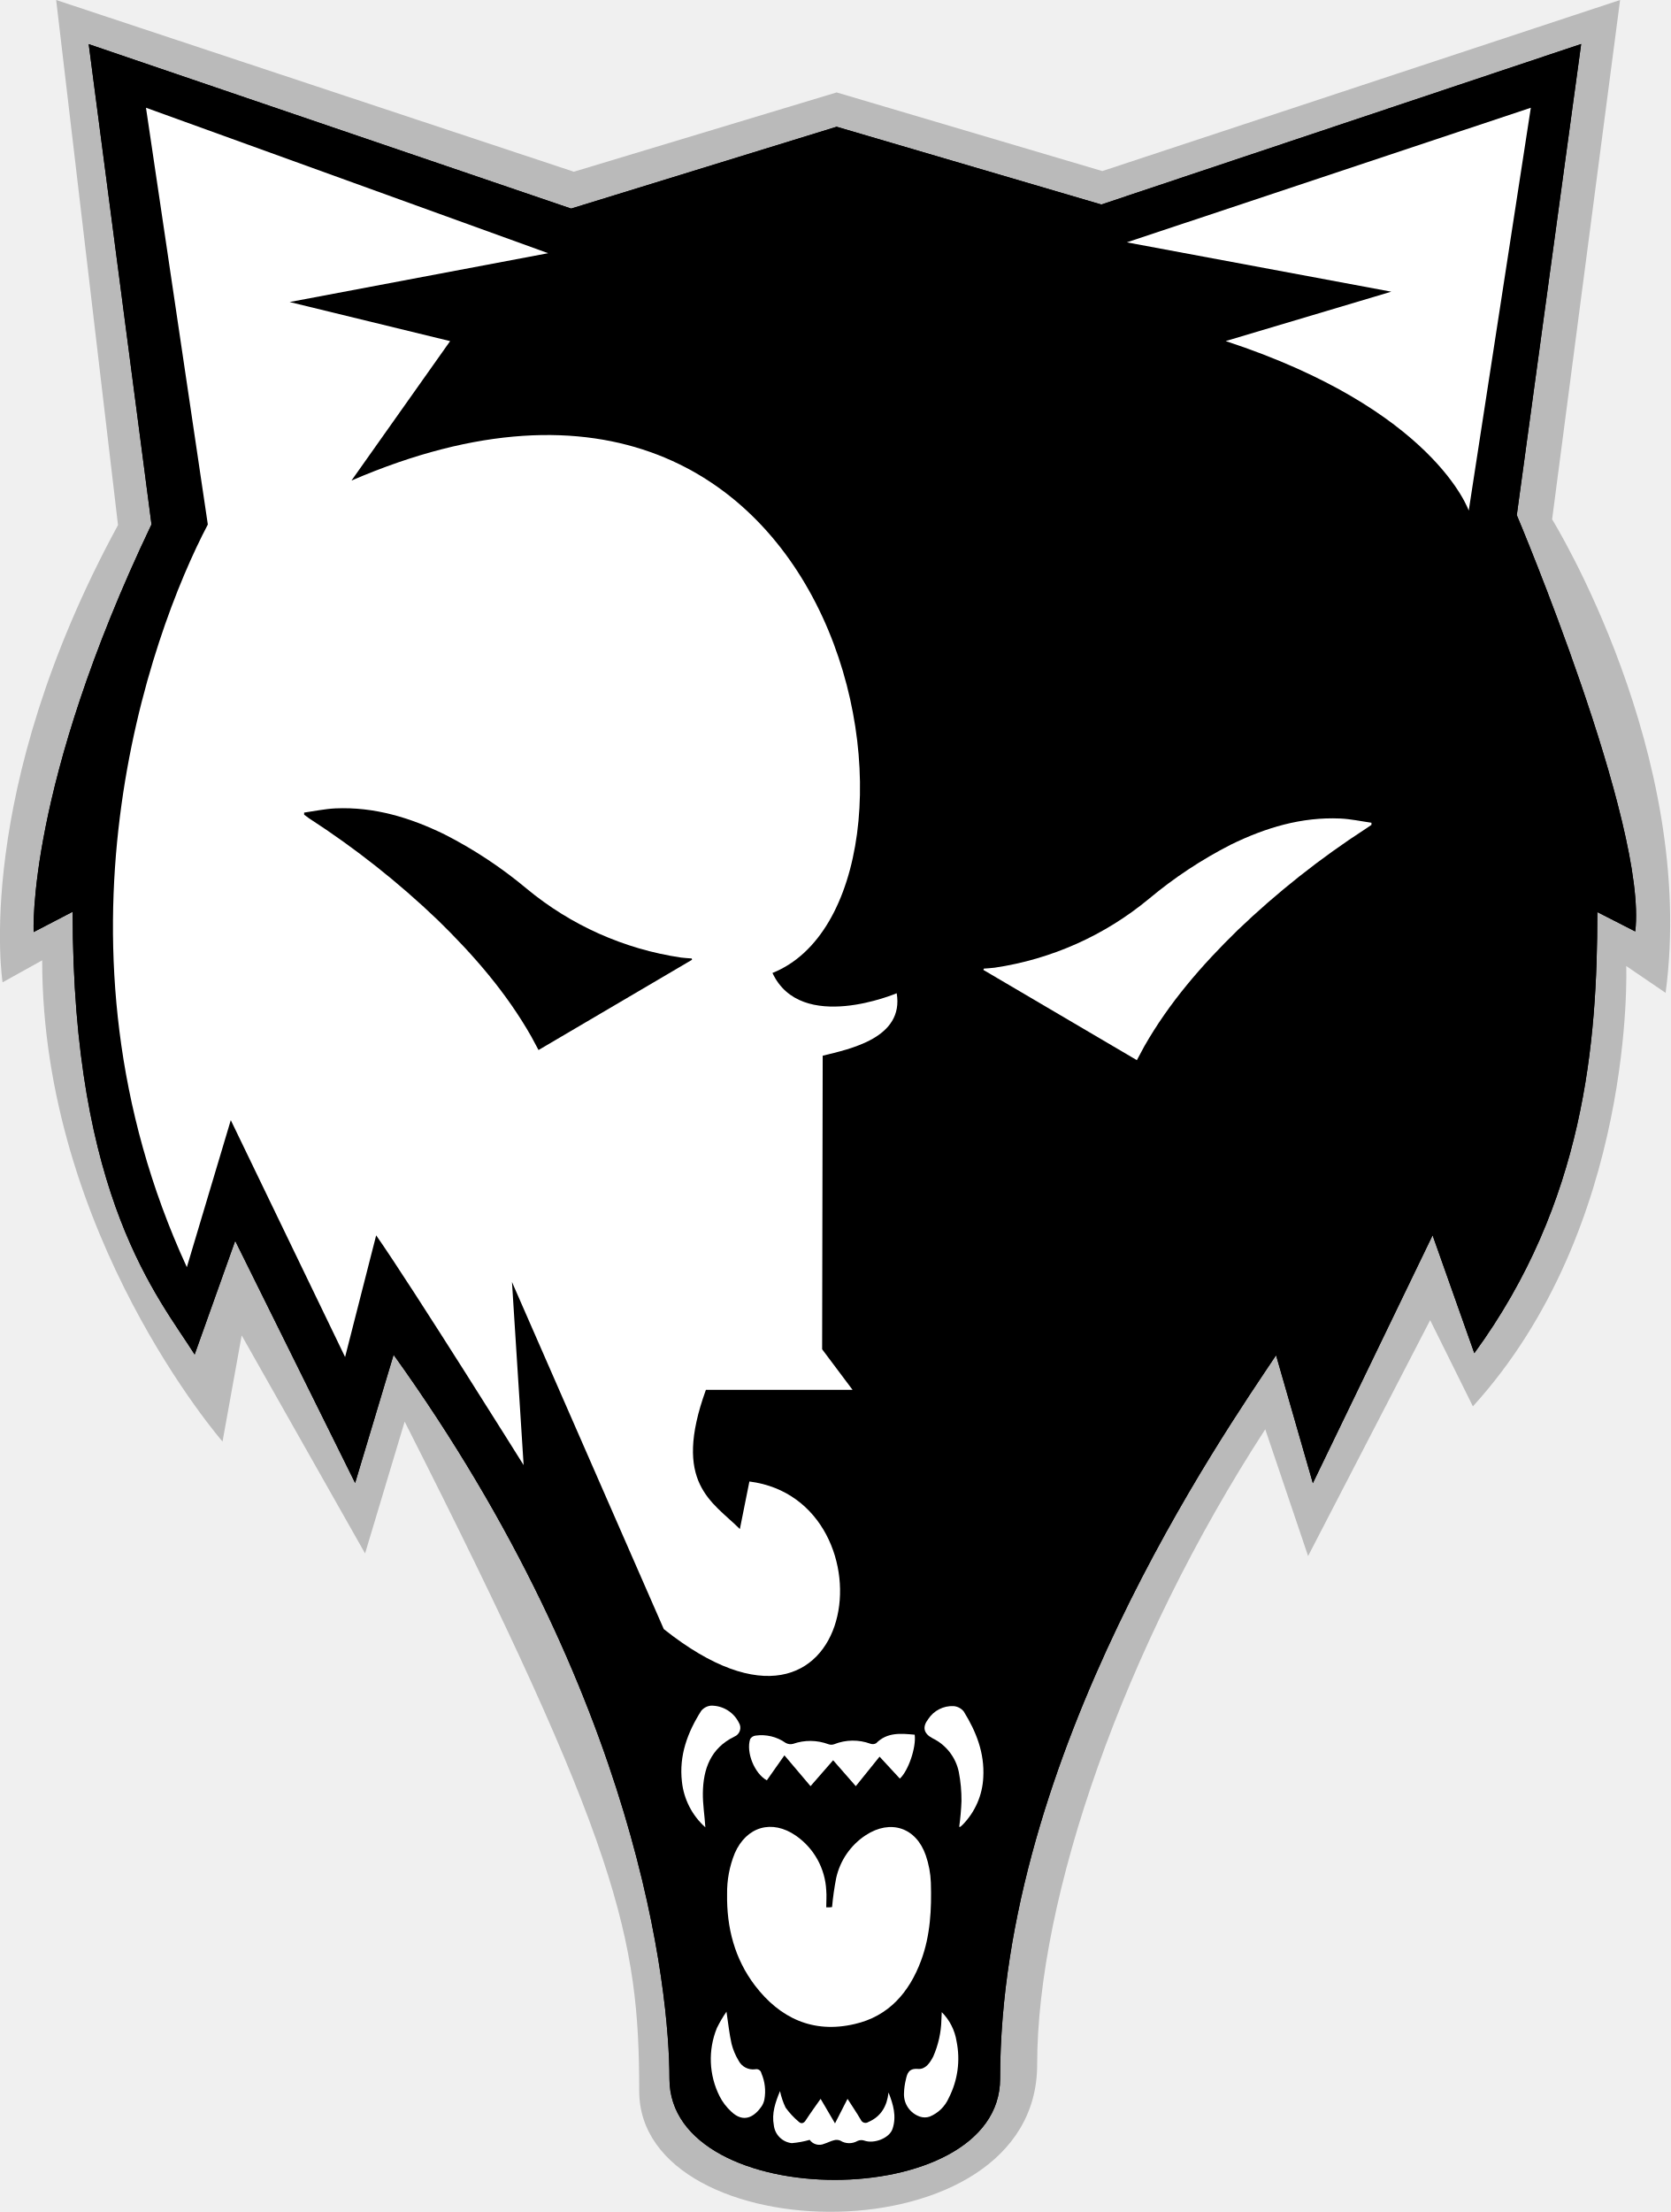
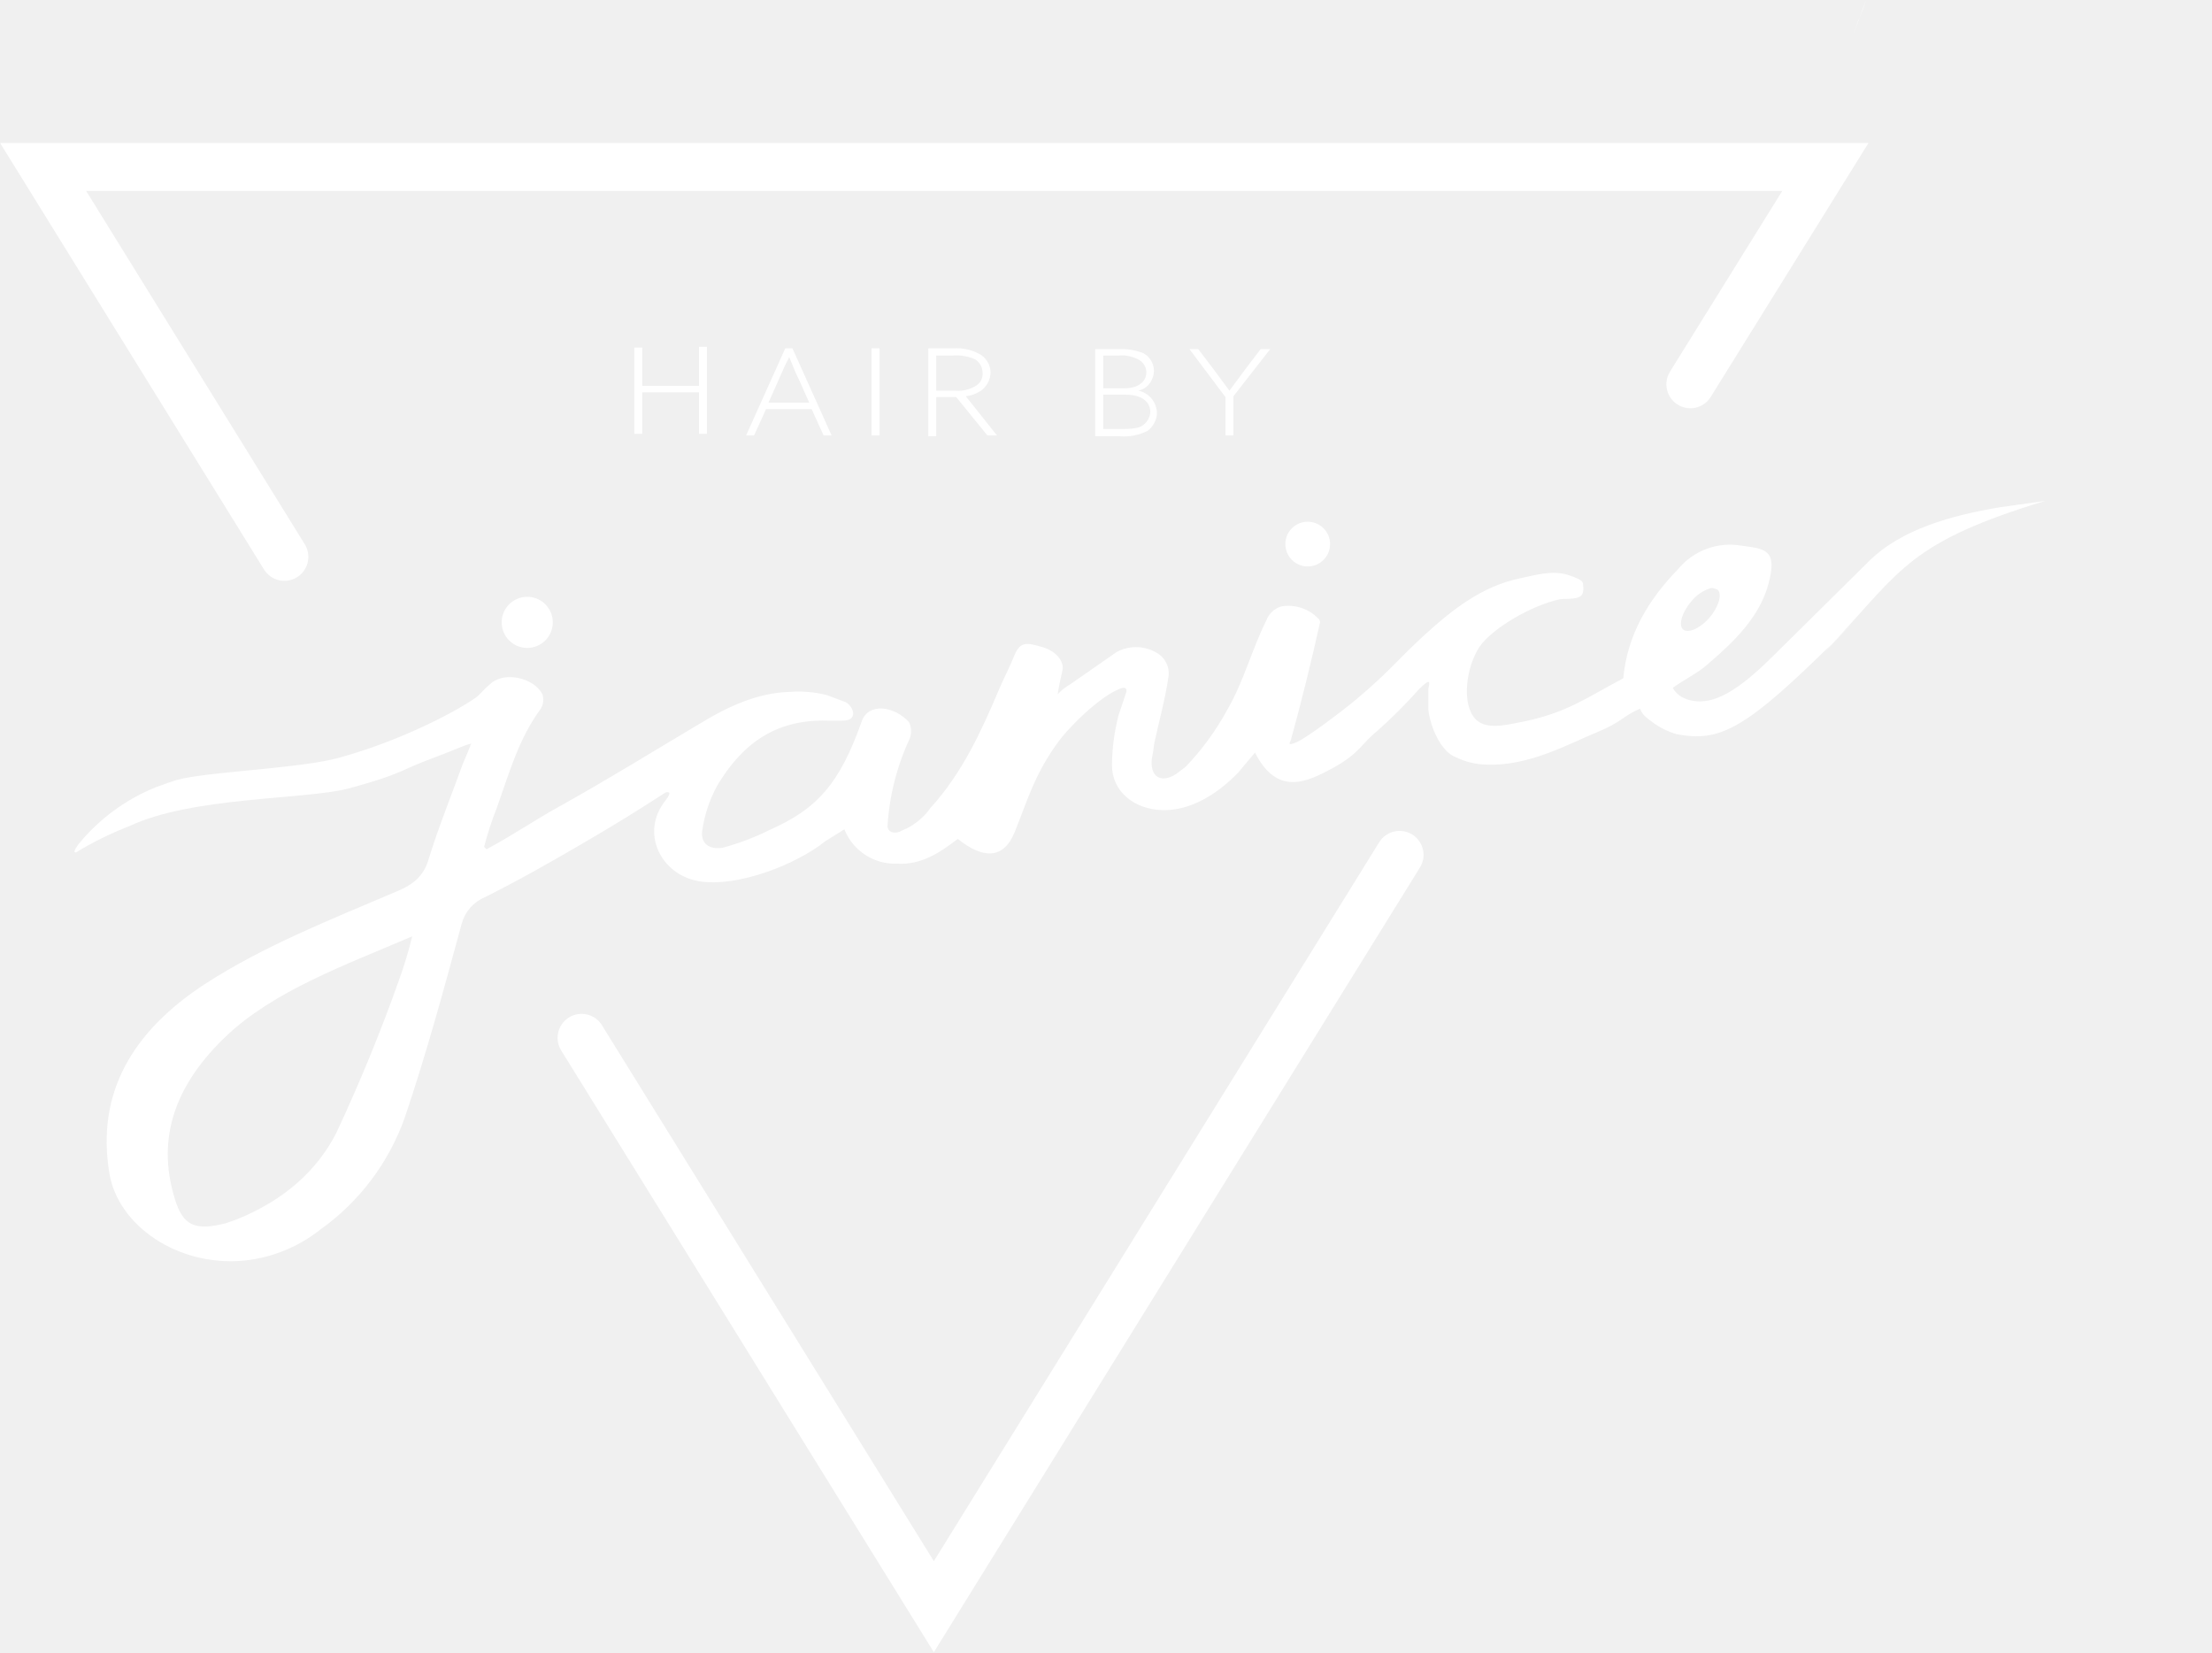
- <svg xmlns="http://www.w3.org/2000/svg" viewBox="0 0 329.49 436.28">
-   <defs>
-     <style>.cls-1{fill:#bababa;}.cls-2{fill:#fff;}</style>
-   </defs>
+ <svg xmlns="http://www.w3.org/2000/svg" width="276.9" height="206.8" viewBox="0 0 276.9 206.8">
  <g id="Layer_2" data-name="Layer 2">
    <g id="Layer_1-2" data-name="Layer 1">
-       <path class="cls-1" d="M165.05,18.23l52.41,15.51L319.61,0,306.2,102.43s28.68,46.3,22.39,93.39l-7.77-5.29s1.95,51.48-30.25,86.85l-8.43-17L258.06,306.9l-8.45-25c-28,43.11-45,92.41-45,125.31,0,38.58-78.51,37.06-78.51,5.18,0-30.14-3.92-48.43-46.27-132l-7.81,26-24.34-43-3.78,20.93S8.32,243.49,8.32,189.41L.51,193.75s-6-37.27,22.77-90.19L11.08,0,113.21,33.87Z" />
-       <path d="M217.27,40.34,311.93,8.68l-12.7,92.92s25.85,61.18,23.37,82.11l-7.48-3.82c0,25.75-2.54,57.25-24.27,87l-8.23-23.25L259,292.53l-7.26-25.23C241.33,282.92,197.3,346,197.3,410c0,26.59-65.23,26.59-65.23,0,0-17.41-5.89-75.17-54.42-142.79l-7.59,25.28L46.4,244.73l-8,22.42c-7-11.13-24.07-30.63-24.07-87.32l-7.69,4s-1.44-28.66,23.25-80.4L17.5,8.71l95.17,32.43L165.05,25Z" />
-       <path class="cls-2" d="M74.21,243.65l-6.13,24L45.53,220.93l-8.67,29C7.66,186.53,29.44,125.42,41,103.45l-12.2-82.2,79.34,28.69-51,9.63,31.66,7.71L69.34,94.78c100.06-43.13,120,82.39,83.05,97.12,5.63,12.05,24.51,4,24.51,4,1.48,8.84-9.25,11-14.6,12.32l-.11,57.9,6,8H139.26c-6.7,18.48,1.29,22.05,6.7,27.46l1.88-9.38c29.21,3.72,22,60.05-16.89,29.11L101,252.85l2.3,36.12S81.54,254.17,74.21,243.65Z" />
-       <path d="M136.52,189.3l-30.28,17.8c-.52-1-1-1.86-1.46-2.72-4.91-8.62-11.33-16-18.41-22.91A171.25,171.25,0,0,0,61,161.42L60,160.69v-.42c2.05-.29,4.1-.73,6.16-.83,7.66-.34,14.76,1.82,21.56,5.14a86.44,86.44,0,0,1,16.16,10.68,61.88,61.88,0,0,0,30.46,13.6c.71.1,1.42.12,2.13.18Z" />
-       <path class="cls-2" d="M194,191.3l30.28,17.8c.52-1,1-1.86,1.46-2.72,4.91-8.62,11.33-16,18.41-22.91a171.25,171.25,0,0,1,25.35-20.06l1.06-.72v-.42c-2.05-.29-4.1-.74-6.16-.83-7.66-.34-14.76,1.82-21.56,5.14a86.44,86.44,0,0,0-16.16,10.68,61.88,61.88,0,0,1-30.46,13.6c-.71.1-1.42.12-2.13.18Z" />
-       <path class="cls-2" d="M222.3,47.8,302,21.25l-12.25,79.46s-6.79-19.93-47.95-33.44l32.67-9.74Z" />
-       <path class="cls-2" d="M163,376.19c.3,0,.49,0,.68,0a4.27,4.27,0,0,0,.47-.05,54.75,54.75,0,0,1,.81-5.72,13.62,13.62,0,0,1,5.85-8.47c4.87-3.17,9.93-1.52,11.83,4a18.43,18.43,0,0,1,1,5.38c.16,5.21-.09,10.4-1.93,15.36-2.33,6.28-6.41,11-13.12,12.52-8.16,1.91-14.71-1.13-19.66-7.61-4-5.26-5.59-11.41-5.49-18a20.61,20.61,0,0,1,1.51-8.07c2.32-5.29,7.35-6.76,12.1-3.45A13.94,13.94,0,0,1,163,372.83C163.1,373.9,163,375,163,376.19Z" />
-       <path class="cls-2" d="M177.52,350.8l-4-4.33-4.69,5.82-4.47-5.11-4.46,5.11-5.15-6.08-3.47,4.93c-2.42-1.32-4.14-5.52-3.29-8.14a1.46,1.46,0,0,1,1.06-.68,8.29,8.29,0,0,1,5.92,1.42,1.91,1.91,0,0,0,1.47.21,10.27,10.27,0,0,1,7,.07,1.66,1.66,0,0,0,1.12,0,10,10,0,0,1,7.15-.1,1.37,1.37,0,0,0,1.13-.09c2.2-2.23,4.9-1.93,7.61-1.69C180.78,344.67,179.17,349.3,177.52,350.8Z" />
-       <path class="cls-2" d="M159.73,422.05a18.25,18.25,0,0,1-3.53.65,4,4,0,0,1-3.54-3.53c-.44-2.34.28-4.46,1.22-6.74a14.43,14.43,0,0,0,1.1,3.26,15.46,15.46,0,0,0,2.63,2.82c.48.45,1,.26,1.36-.34.91-1.4,1.89-2.74,2.92-4.21l2.84,4.84,2.47-4.84c.93,1.46,1.82,2.77,2.62,4.13a1,1,0,0,0,1.47.45c2.56-1.1,3.69-3.17,4-5.83.92,2.32,1.62,4.69.79,7.17-.63,1.87-3.68,3-5.57,2.32a1.81,1.81,0,0,0-1.33.06,3.29,3.29,0,0,1-3.41-.06,1.88,1.88,0,0,0-1.25-.07c-.65.16-1.26.49-1.9.69A2.36,2.36,0,0,1,159.73,422.05Z" />
-       <path class="cls-2" d="M189.23,360.32a50.22,50.22,0,0,0,.45-5.1,29,29,0,0,0-.52-5.69,9.52,9.52,0,0,0-5.18-6.68c-1.77-.93-2.07-2.22-.86-3.79a5.66,5.66,0,0,1,5-2.56,2.88,2.88,0,0,1,2,1.05c2.48,4,4.13,8.2,3.86,13a14.3,14.3,0,0,1-4.07,9.35,4.25,4.25,0,0,1-.44.4C189.41,360.32,189.32,360.31,189.23,360.32Z" />
-       <path class="cls-2" d="M139.15,360.41a14.06,14.06,0,0,1-4.62-9c-.6-5.17,1.12-9.76,3.82-14a2.86,2.86,0,0,1,1.92-1,6.05,6.05,0,0,1,5.5,3.37,1.88,1.88,0,0,1-.9,2.74c-4.67,2.29-6.15,6.36-6.21,11.15C138.63,355.85,139,358,139.15,360.41Z" />
-       <path class="cls-2" d="M143.32,396.77c.35,2.35.56,4.36,1,6.33a12,12,0,0,0,1.37,3.29,3.21,3.21,0,0,0,3.3,1.74,1,1,0,0,1,1.22.8,9,9,0,0,1,.59,5.15,4,4,0,0,1-.46,1.22c-1.52,2.29-3.67,3.5-6.11,1.15a10.69,10.69,0,0,1-2.27-3,16.27,16.27,0,0,1-.53-13.46A24.13,24.13,0,0,1,143.32,396.77Z" />
-       <path class="cls-2" d="M185.79,396.86a10.43,10.43,0,0,1,2.92,5.76,17,17,0,0,1-1.54,11.17,7,7,0,0,1-3.77,3.68,3,3,0,0,1-1.92,0,4.64,4.64,0,0,1-3.14-4.63,12.35,12.35,0,0,1,.35-2.6c.27-1.28.57-2.33,2.41-2.18,1.47.12,2.35-1.17,3-2.43a19.07,19.07,0,0,0,1.62-7.31C185.75,397.92,185.76,397.52,185.79,396.86Z" />
-       <path d="M217.27,40.34,311.93,8.68l-12.7,92.92s25.85,61.18,23.37,82.11l-7.48-3.82c0,25.75-2.54,57.25-24.27,87l-8.23-23.25L259,292.53l-7.26-25.23C241.33,282.92,197.3,346,197.3,410c0,26.59-65.23,26.59-65.23,0,0-17.41-5.89-75.17-54.42-142.79l-7.59,25.28L46.4,244.73l-8,22.42c-7-11.13-24.07-30.63-24.07-87.32l-7.69,4s-1.44-28.66,23.25-80.4L17.5,8.71l95.17,32.43L165.05,25Z" />
-       <path class="cls-2" d="M74.21,243.65l-6.13,24L45.53,220.93l-8.67,29C7.66,186.53,29.44,125.42,41,103.45l-12.2-82.2,79.34,28.69-51,9.63,31.66,7.71L69.34,94.78c100.06-43.13,120,82.39,83.05,97.12,5.63,12.05,24.51,4,24.51,4,1.48,8.84-9.25,11-14.6,12.32l-.11,57.9,6,8H139.26c-6.7,18.48,1.29,22.05,6.7,27.46l1.88-9.38c29.21,3.72,22,60.05-16.89,29.11L101,252.85l2.3,36.12S81.54,254.17,74.21,243.65Z" />
-       <path d="M136.52,189.3l-30.28,17.8c-.52-1-1-1.86-1.46-2.72-4.91-8.62-11.33-16-18.41-22.91A171.25,171.25,0,0,0,61,161.42L60,160.69v-.42c2.05-.29,4.1-.73,6.16-.83,7.66-.34,14.76,1.82,21.56,5.14a86.44,86.44,0,0,1,16.16,10.68,61.88,61.88,0,0,0,30.46,13.6c.71.1,1.42.12,2.13.18Z" />
-       <path class="cls-2" d="M194,191.3l30.28,17.8c.52-1,1-1.86,1.46-2.72,4.91-8.62,11.33-16,18.41-22.91a171.25,171.25,0,0,1,25.35-20.06l1.06-.72v-.42c-2.05-.29-4.1-.74-6.16-.83-7.66-.34-14.76,1.82-21.56,5.14a86.44,86.44,0,0,0-16.16,10.68,61.88,61.88,0,0,1-30.46,13.6c-.71.1-1.42.12-2.13.18Z" />
-       <path class="cls-2" d="M222.3,47.8,302,21.25l-12.25,79.46s-6.79-19.93-47.95-33.44l32.67-9.74Z" />
-       <path class="cls-2" d="M163,376.19c.3,0,.49,0,.68,0a4.27,4.27,0,0,0,.47-.05,54.75,54.75,0,0,1,.81-5.72,13.62,13.62,0,0,1,5.85-8.47c4.87-3.17,9.93-1.52,11.83,4a18.43,18.43,0,0,1,1,5.38c.16,5.21-.09,10.4-1.93,15.36-2.33,6.28-6.41,11-13.12,12.52-8.16,1.91-14.71-1.13-19.66-7.61-4-5.26-5.59-11.41-5.49-18a20.61,20.61,0,0,1,1.51-8.07c2.32-5.29,7.35-6.76,12.1-3.45A13.94,13.94,0,0,1,163,372.83C163.1,373.9,163,375,163,376.19Z" />
-       <path class="cls-2" d="M177.52,350.8l-4-4.33-4.69,5.82-4.47-5.11-4.46,5.11-5.15-6.08-3.47,4.93c-2.42-1.32-4.14-5.52-3.29-8.14a1.46,1.46,0,0,1,1.06-.68,8.29,8.29,0,0,1,5.92,1.42,1.91,1.91,0,0,0,1.47.21,10.27,10.27,0,0,1,7,.07,1.66,1.66,0,0,0,1.12,0,10,10,0,0,1,7.15-.1,1.37,1.37,0,0,0,1.13-.09c2.2-2.23,4.9-1.93,7.61-1.69C180.78,344.67,179.17,349.3,177.52,350.8Z" />
-       <path class="cls-2" d="M159.73,422.05a18.25,18.25,0,0,1-3.53.65,4,4,0,0,1-3.54-3.53c-.44-2.34.28-4.46,1.22-6.74a14.43,14.43,0,0,0,1.1,3.26,15.46,15.46,0,0,0,2.63,2.82c.48.45,1,.26,1.36-.34.91-1.4,1.89-2.74,2.92-4.21l2.84,4.84,2.47-4.84c.93,1.46,1.82,2.77,2.62,4.13a1,1,0,0,0,1.47.45c2.56-1.1,3.69-3.17,4-5.83.92,2.32,1.62,4.69.79,7.17-.63,1.87-3.68,3-5.57,2.32a1.81,1.81,0,0,0-1.33.06,3.29,3.29,0,0,1-3.41-.06,1.88,1.88,0,0,0-1.25-.07c-.65.16-1.26.49-1.9.69A2.36,2.36,0,0,1,159.73,422.05Z" />
-       <path class="cls-2" d="M189.23,360.32a50.22,50.22,0,0,0,.45-5.1,29,29,0,0,0-.52-5.69,9.52,9.52,0,0,0-5.18-6.68c-1.77-.93-2.07-2.22-.86-3.79a5.66,5.66,0,0,1,5-2.56,2.88,2.88,0,0,1,2,1.05c2.48,4,4.13,8.2,3.86,13a14.3,14.3,0,0,1-4.07,9.35,4.25,4.25,0,0,1-.44.4C189.41,360.32,189.32,360.31,189.23,360.32Z" />
-       <path class="cls-2" d="M139.15,360.41a14.06,14.06,0,0,1-4.62-9c-.6-5.17,1.12-9.76,3.82-14a2.86,2.86,0,0,1,1.92-1,6.05,6.05,0,0,1,5.5,3.37,1.88,1.88,0,0,1-.9,2.74c-4.67,2.29-6.15,6.36-6.21,11.15C138.63,355.85,139,358,139.15,360.41Z" />
-       <path class="cls-2" d="M143.32,396.77c.35,2.35.56,4.36,1,6.33a12,12,0,0,0,1.37,3.29,3.21,3.21,0,0,0,3.3,1.74,1,1,0,0,1,1.22.8,9,9,0,0,1,.59,5.15,4,4,0,0,1-.46,1.22c-1.52,2.29-3.67,3.5-6.11,1.15a10.69,10.69,0,0,1-2.27-3,16.27,16.27,0,0,1-.53-13.46A24.13,24.13,0,0,1,143.32,396.77Z" />
-       <path class="cls-2" d="M185.79,396.86a10.43,10.43,0,0,1,2.92,5.76,17,17,0,0,1-1.54,11.17,7,7,0,0,1-3.77,3.68,3,3,0,0,1-1.92,0,4.64,4.64,0,0,1-3.14-4.63,12.35,12.35,0,0,1,.35-2.6c.27-1.28.57-2.33,2.41-2.18,1.47.12,2.35-1.17,3-2.43a19.07,19.07,0,0,0,1.62-7.31C185.75,397.92,185.76,397.52,185.79,396.86Z" />
+       <path d="M79.4,43.5h1v4.8h7.1V43.4h1V54.3h-1V49.1H80.4v5.2h-1Z" fill="#fff" />
+       <path d="M98.3,43.6h.9l4.9,10.9h-1l-1.5-3.3H95.9l-1.5,3.3h-1Zm1.8,4.1c-.5-1-.9-2-1.3-3h0c-.5.9-.9,1.9-1.4,3l-1.2,2.7h5.1Z" fill="#fff" />
+       <path d="M109.1,43.6h1V54.5h-1Z" fill="#fff" />
+       <path d="M116.2,43.6h3.2a6,6,0,0,1,3.2.7,2.7,2.7,0,0,1,1.4,2.3,2.9,2.9,0,0,1-1.2,2.3,4.4,4.4,0,0,1-1.9.7l3.9,4.9h-1.2l-3.9-4.8h-2.5v4.9h-1Zm3.5,5.3a4.1,4.1,0,0,0,2.6-.7,1.7,1.7,0,0,0,.7-1.5,2,2,0,0,0-.9-1.7,5.6,5.6,0,0,0-2.8-.5h-2.1v4.4Z" fill="#fff" />
+       <path d="M137.1,43.7h3.1a7.1,7.1,0,0,1,2.9.5,2.5,2.5,0,0,1,1.1,3.3,2.4,2.4,0,0,1-1.7,1.4h0a2.9,2.9,0,0,1,2.3,3.2,3.1,3.1,0,0,1-1.1,1.8,6.5,6.5,0,0,1-3.6.7h-3Zm3.7,4.9c1.5,0,2.7-.7,2.7-2a1.8,1.8,0,0,0-1-1.6,4.2,4.2,0,0,0-2.4-.5h-2v4.1Zm-.6,5.1c1.6,0,2.4-.1,2.9-.5a2.2,2.2,0,0,0,.9-1.6c0-1.4-1.2-2.2-3.1-2.2h-2.8v4.3Z" fill="#fff" />
+       <path d="M157.8,43.7H159l-4.6,5.9v4.9h-1V49.7l-4.5-6H150l1.9,2.5,2,2.7h0l2-2.7Z" fill="#fff" />
+       <polyline points="211.6 48.1 228.5 20.9 5.4 20.9 35.6 69.7" fill="none" stroke="#fff" stroke-linecap="round" stroke-miterlimit="10" stroke-width="6" />
+       <polyline points="72.8 129.9 116.9 201.1 175.2 107" fill="none" stroke="#fff" stroke-linecap="round" stroke-miterlimit="10" stroke-width="6" />
+       <circle cx="163.7" cy="68.1" r="2.8" fill="#fff" />
+       <circle cx="66" cy="77.9" r="3.2" fill="#fff" />
+       <path d="M232,77.9l-2.2,2.2a8.6,8.6,0,0,0-1.3,1.4Z" fill="#fff" />
+       <path d="M256,62.7l-5.7.8c-5.9,1-12.3,2.7-16.4,6.8l-9.5,9.4c-2.6,2.5-6.6,7-10.2,7.9-1.9.5-4,0-4.8-1.5,1.2-.9,3.2-1.9,4.3-2.9,3.4-2.9,6.6-6,7.7-10.2s-.4-4.3-3.4-4.7a8.4,8.4,0,0,0-7.9,2.9c-3.8,3.9-6.4,8.3-6.9,13.7-4.7,2.5-7.1,4.3-12.4,5.4-2.6.5-5.4,1.3-6.6-1s-.4-6.5,1.2-8.6,6.2-4.9,9.9-5.7c.9-.1,2.5.1,2.8-.7a1.7,1.7,0,0,0,.1-.7c-.1-.7.3-.9-1.8-1.6s-4.2,0-6.2.4c-4.7,1-8.4,3.9-11.9,7.1s-4.3,4.5-8.6,8.1c-1.3,1.1-6,4.7-7.4,5.3s-.7-.1-.7-.3c1.4-5.1,2.5-9.6,3.6-14.5a.6.6,0,0,0-.2-.7,5.2,5.2,0,0,0-4.6-1.5,2.9,2.9,0,0,0-1.9,1.8c-1.8,3.6-2.8,7.6-4.9,11.2a33.3,33.3,0,0,1-5.2,7.1l-1.2.9c-1.9,1.2-3.3.3-3-2,.1-.5.2-1.1.3-1.9.6-2.8,1.4-5.6,1.8-8.5a3,3,0,0,0-1.2-2.6,5.1,5.1,0,0,0-5.3-.3l-5.9,4.1a6.1,6.1,0,0,0-1.5,1.2c.2-1.3.4-2.1.6-3s-.5-2.3-2.5-2.9-2.8-.7-3.5,1-1.3,2.8-1.9,4.2c-2.2,5.2-4.6,10.5-8.6,14.9a8.3,8.3,0,0,1-3,2.6c-.6.2-1,.6-1.6.5a.8.8,0,0,1-.8-.8h0a30.3,30.3,0,0,1,2.8-11,2.7,2.7,0,0,0-.1-2c-1.8-2-5-2.5-5.9-.2-2.8,8-5.7,11.1-11.6,13.7a31.4,31.4,0,0,1-5.8,2.2c-1.8.3-2.8-.6-2.6-2.1a16.7,16.7,0,0,1,1.9-5.7c3-5,7.1-8.3,13.8-8.1h1.7c2.2.1,1.6-1.7.6-2.3l-2.4-.9a14.4,14.4,0,0,0-4.6-.4c-4,.1-7.7,1.8-11,3.8-5.9,3.5-11.7,7.1-17.8,10.5-3.1,1.7-6,3.7-9.2,5.4l-.3-.3a40.1,40.1,0,0,1,1.6-4.9c1.5-4.2,2.7-8.6,5.5-12.4a2.2,2.2,0,0,0,.2-1.8c-1-2-4.6-2.9-6.4-1.4s-2.1,2.6-4.3,3.5l-7.4,4.5c2.9.2,6.3-.6,9.2-.5-.2.6-.8,2-1.1,2.7-1.4,3.9-3,7.8-4.2,11.7-.6,2.2-1.9,3.3-4.1,4.2-8.2,3.5-16.6,6.8-24,11.6-9,5.9-13.6,13.6-11.9,23.7,1.1,6.5,8.5,11.6,16.7,10.9a18.4,18.4,0,0,0,9.7-3.9,29.2,29.2,0,0,0,10.6-14.1c2.7-8,4.9-16.1,7.1-24.2a5,5,0,0,1,2.9-3.3c4.4-2.2,8.6-4.6,12.7-7s6.5-3.9,9.9-6.1c0,0,1.1-.4,0,1-3.2,4-.6,9.3,4.2,10.1s12.2-2.1,15.8-5l2.4-1.5a6.8,6.8,0,0,0,6.6,4.3c3.1.2,5.5-1.5,7.6-3.1,3.1,2.5,5.7,2.6,7.1-.8s2.4-7.1,5.3-11.1c1.3-1.9,5.3-5.9,7.9-6.9,1-.4.8.4.8.4l-1,3a25.7,25.7,0,0,0-.8,6.2c0,3.2,2.7,5.5,6.3,5.6s7-2.1,9.5-4.7l2.1-2.5c2.8,5.5,6.5,3.7,9.8,1.9s3.6-3.1,5.5-4.6a63.8,63.8,0,0,0,5.2-5.2c1.7-1.7,1.3-.7,1.2-.1v2.6c.2,2,1.5,5.3,3.5,6a8.9,8.9,0,0,0,3.9.9c5.2.2,10.2-2.6,13.6-4s3.2-2,5.5-3c.3.9,1.2,1.4,1.7,1.8a9.7,9.7,0,0,0,2.9,1.4c5.4,1,8.5-.5,19.9-11.8C238,71.3,239.2,67.8,256,62.7ZM211.7,75.3a4.9,4.9,0,0,1,2.5-1.7h.2l.6.2c.6.5.2,2.1-1,3.5s-2.7,2-3.3,1.5-.2-2.1,1-3.5ZM49.9,122.8c-2.3,6.5-4.9,12.8-7.8,19-2.4,4.7-6.5,8.4-12.4,10.8l-1.4.5c-3.9,1-5.4.3-6.4-3-2.5-8,.4-14.7,6.4-20.4s14.9-8.9,23.3-12.5A51.8,51.8,0,0,1,49.9,122.8Z" fill="#fff" />
+       <line x1="269.5" y1="101.9" x2="266.9" y2="104.6" fill="none" />
+       <line x1="276.9" y1="94.5" x2="274.1" y2="97.3" fill="none" />
+       <path d="M232.6,2.6h0L232,4.3,233.6,0A20,20,0,0,1,232.6,2.6ZM62.7,92.4l-2.5-5.6c-1.2,1.2-8.9,5.6-17.6,8-4.5,1.3-14.9,1.7-19.5,2.6l-.9.2L21,98l-1.4.5a24.1,24.1,0,0,0-9.8,7.2c-.5.7-.6,1-.3,1a41.7,41.7,0,0,1,6.7-3.3c7.8-3.7,22-3.3,27.4-4.7,7-1.9,6.2-2.2,10.8-3.9S57.8,93.1,62.7,92.4Z" fill="#fff" />
    </g>
  </g>
</svg>
